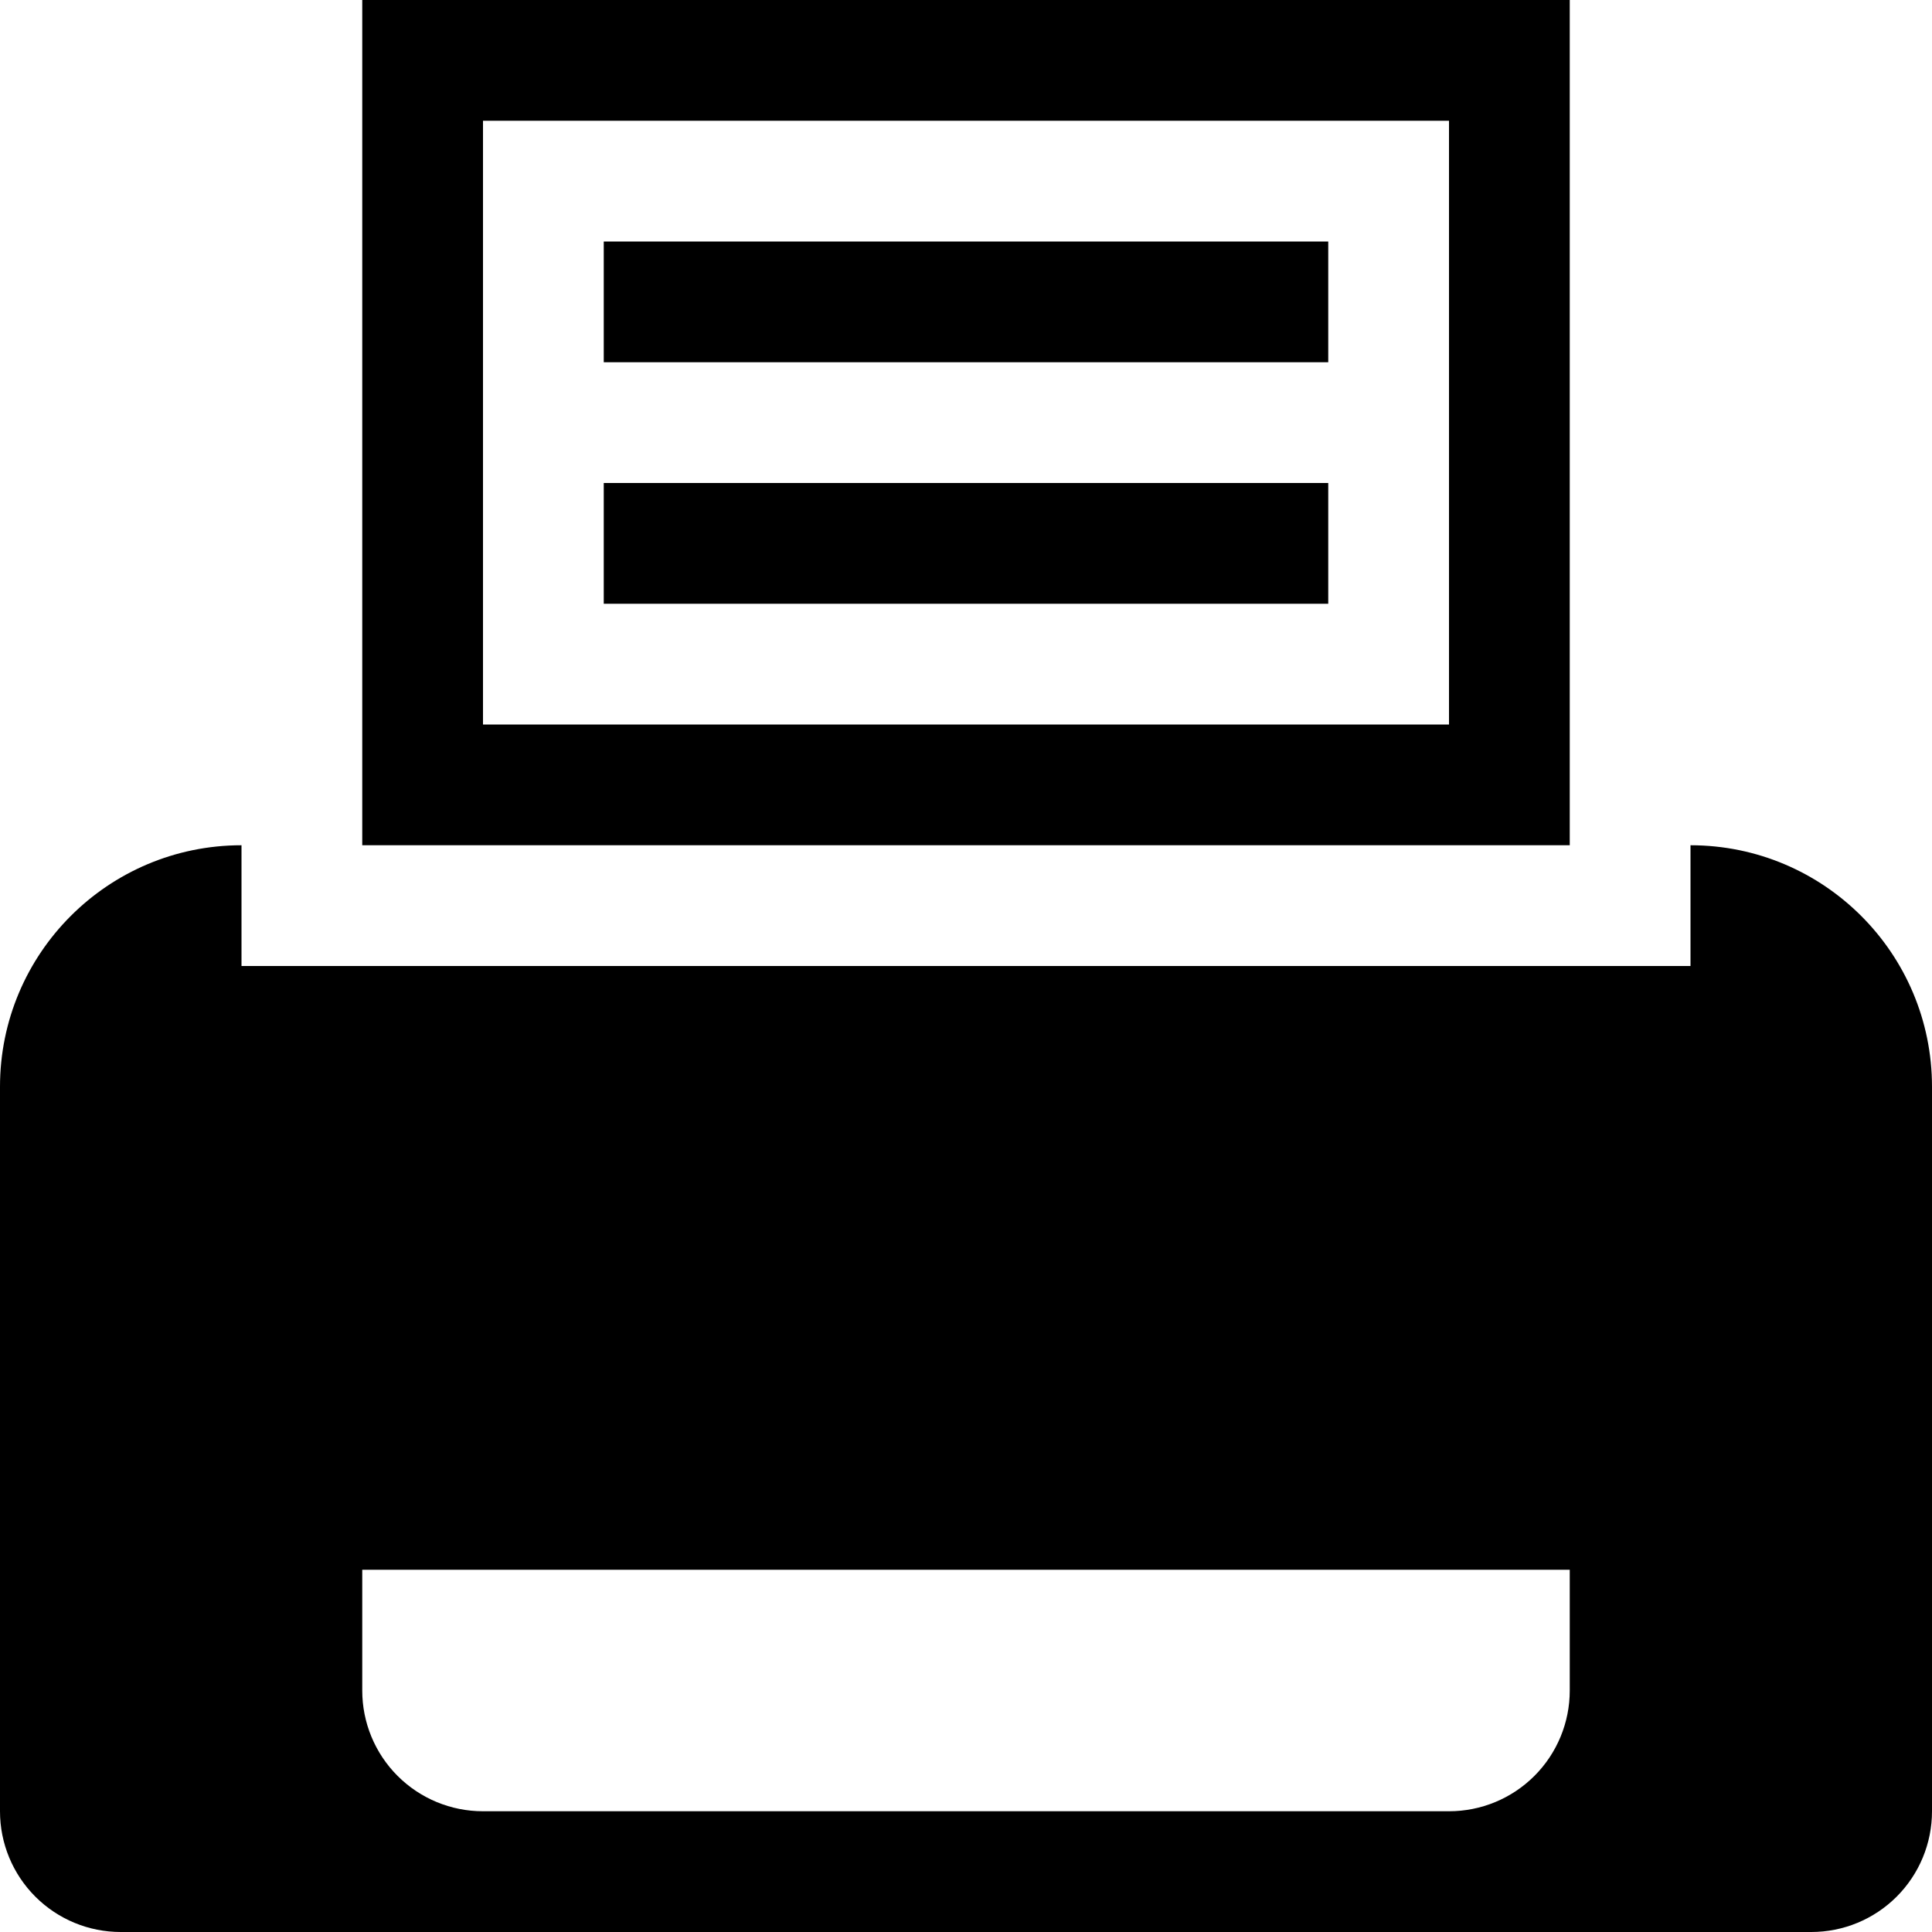
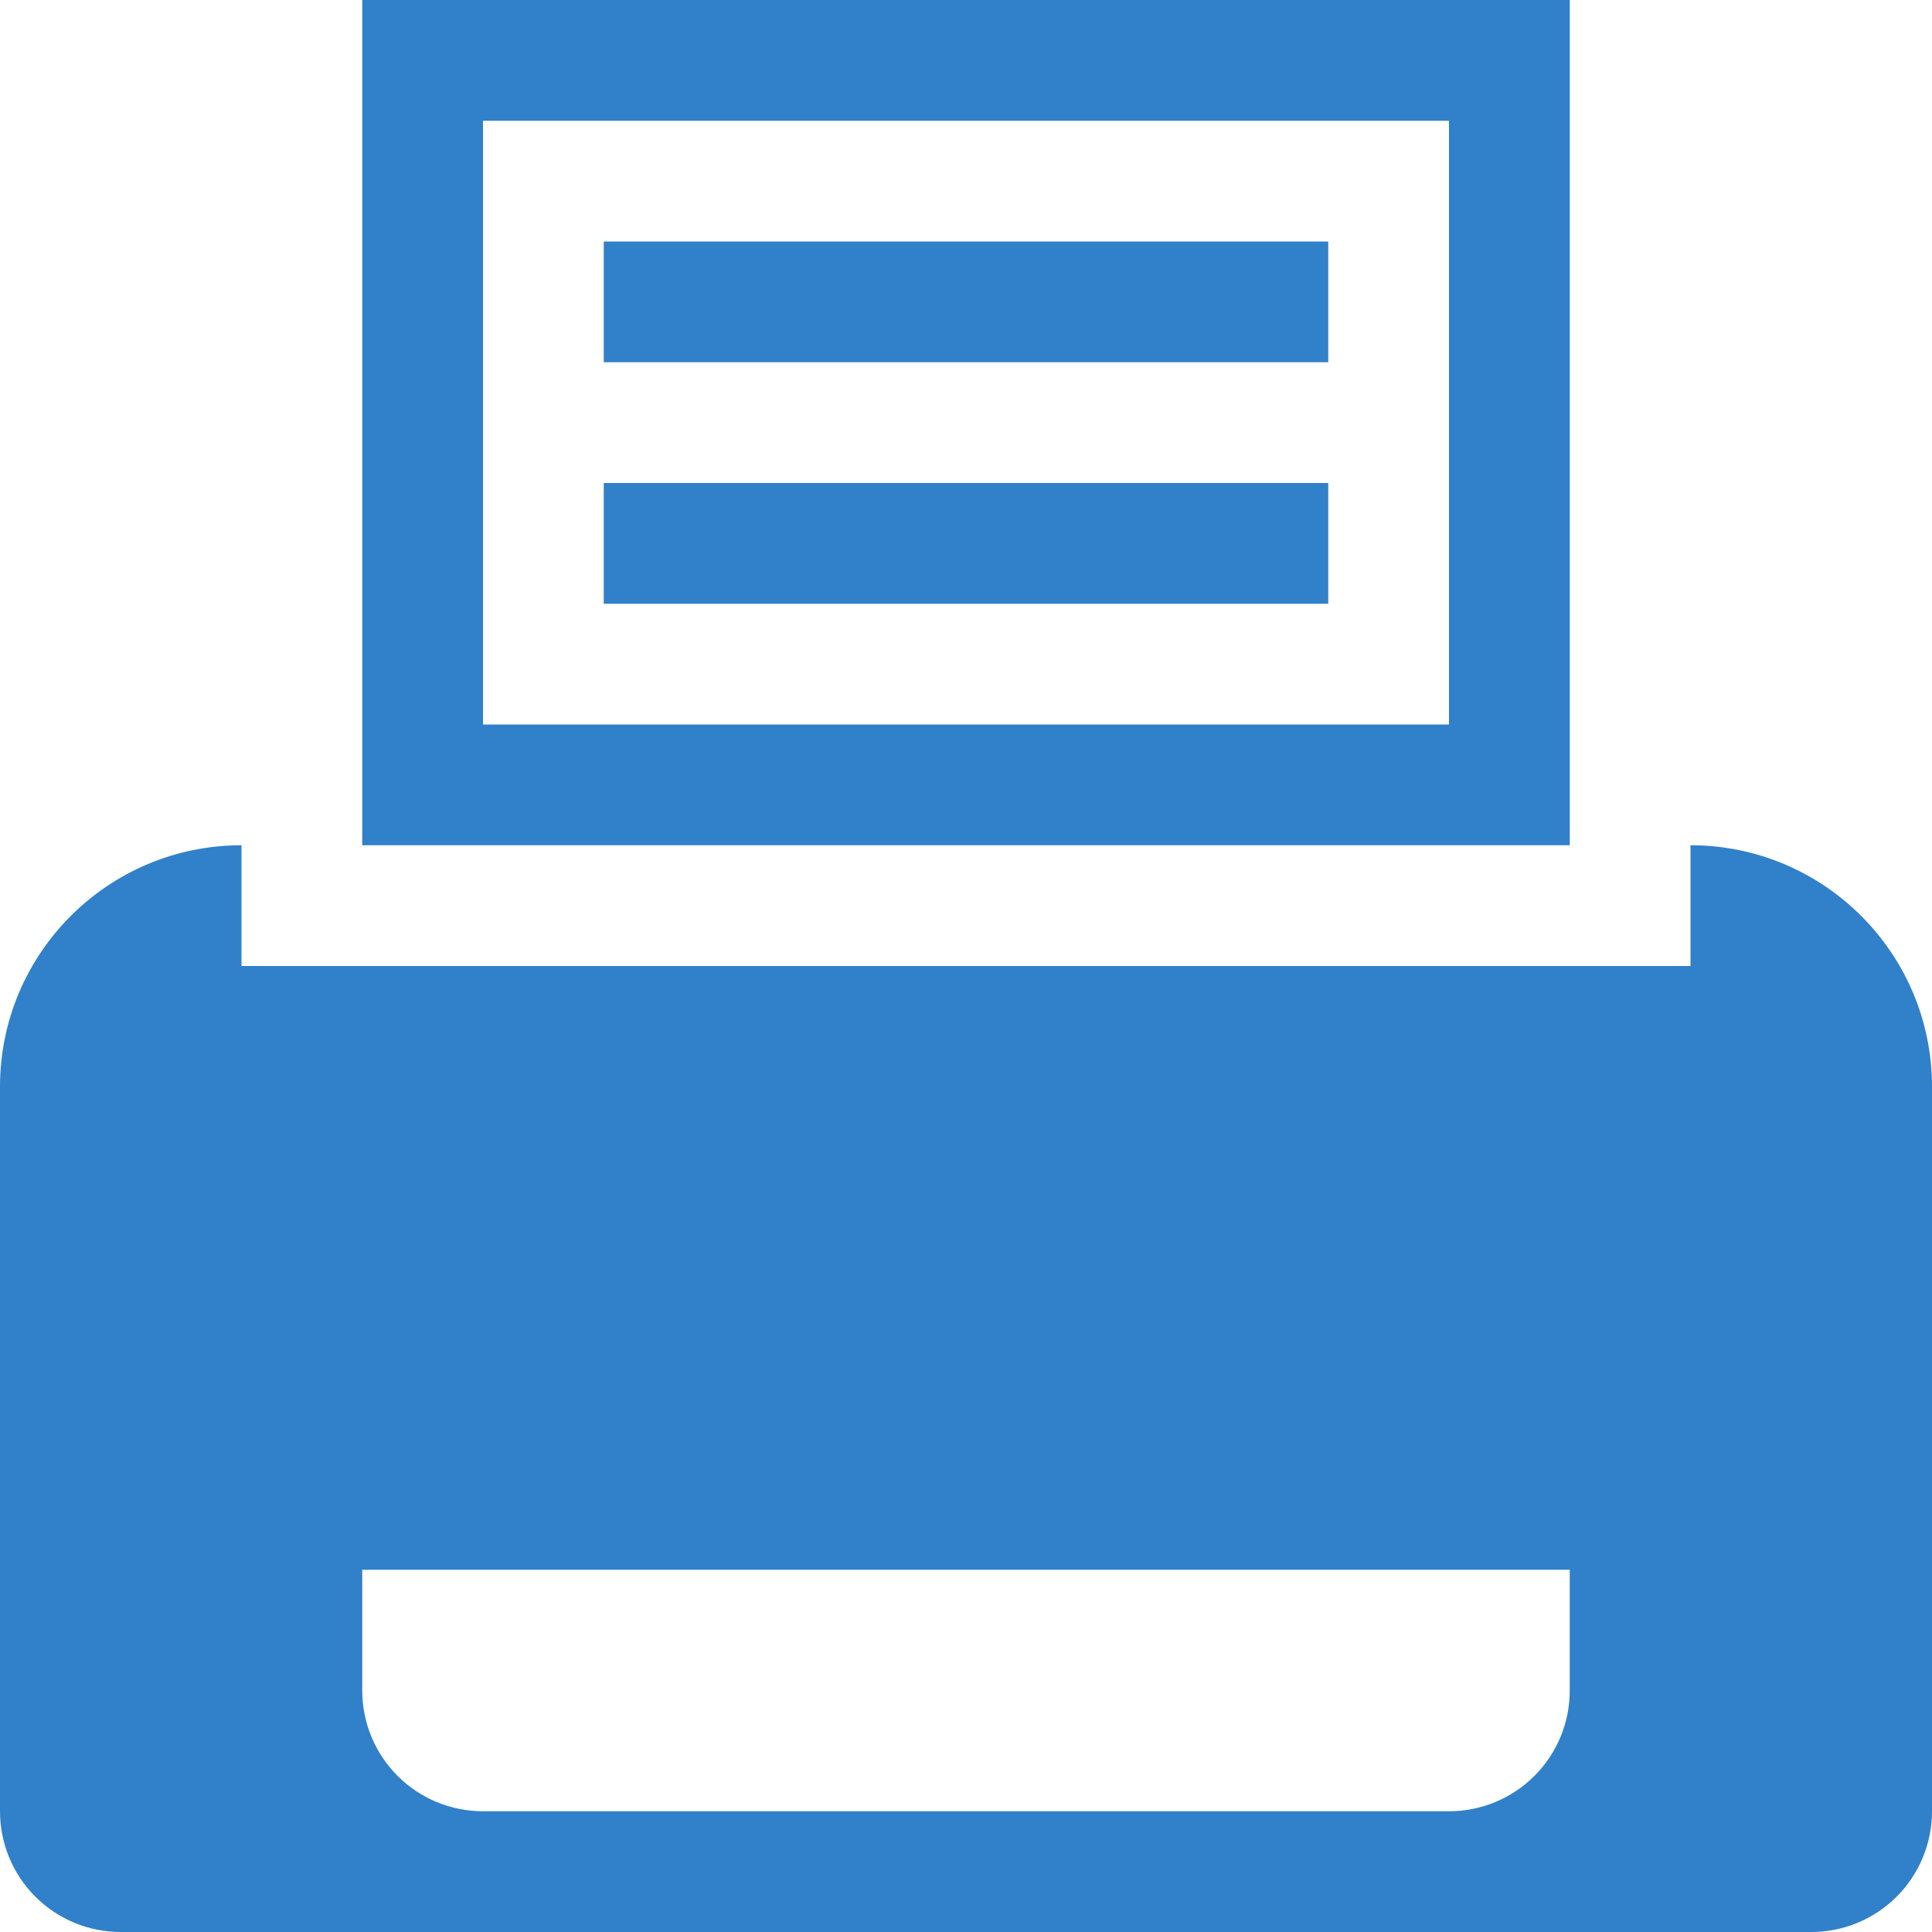
- <svg xmlns="http://www.w3.org/2000/svg" viewBox="0 0 44 44">
-   <path fill-rule="evenodd" d="M35.75 0H8.25v19.25h27.5V0zM33 16.5H11V2.75h22V16.5zm5.5 2.75V22h-33v-2.75a5.5 5.5 0 0 0-5.5 5.5v16.5A2.748 2.748 0 0 0 2.75 44h38.5A2.748 2.748 0 0 0 44 41.25v-16.5a5.5 5.5 0 0 0-5.5-5.5zM35.75 38.5A2.748 2.748 0 0 1 33 41.25H11a2.748 2.748 0 0 1-2.75-2.75v-2.75h27.5v2.75zm-22-33h16.5v2.75h-16.5V5.5zm0 5.5h16.5v2.75h-16.5V11z" data-name="print icon" />
+ <svg xmlns="http://www.w3.org/2000/svg" width="44" height="44" viewBox="0 0 44 44">
+   <defs>
+     <style>
+       .cls-1 {
+         fill: #3180ca;
+         fill-rule: evenodd;
+       }
+     </style>
+   </defs>
+   <path id="print_icon" data-name="print icon" class="cls-1" d="M1280.75,2459h-27.5v19.25h27.5V2459Zm-2.75,16.5h-22v-13.75h22v13.75Zm5.5,2.75V2481h-33v-2.75a5.5,5.5,0,0,0-5.5,5.5v16.5a2.748,2.748,0,0,0,2.75,2.75h38.5a2.748,2.748,0,0,0,2.75-2.75v-16.5A5.5,5.5,0,0,0,1283.5,2478.25Zm-2.75,19.25a2.748,2.748,0,0,1-2.75,2.75h-22a2.748,2.748,0,0,1-2.75-2.75v-2.75h27.5v2.75Zm-22-33h16.5v2.75h-16.5v-2.75Zm0,5.5h16.5v2.75h-16.5V2470Z" transform="translate(-1245 -2459)" />
</svg>
